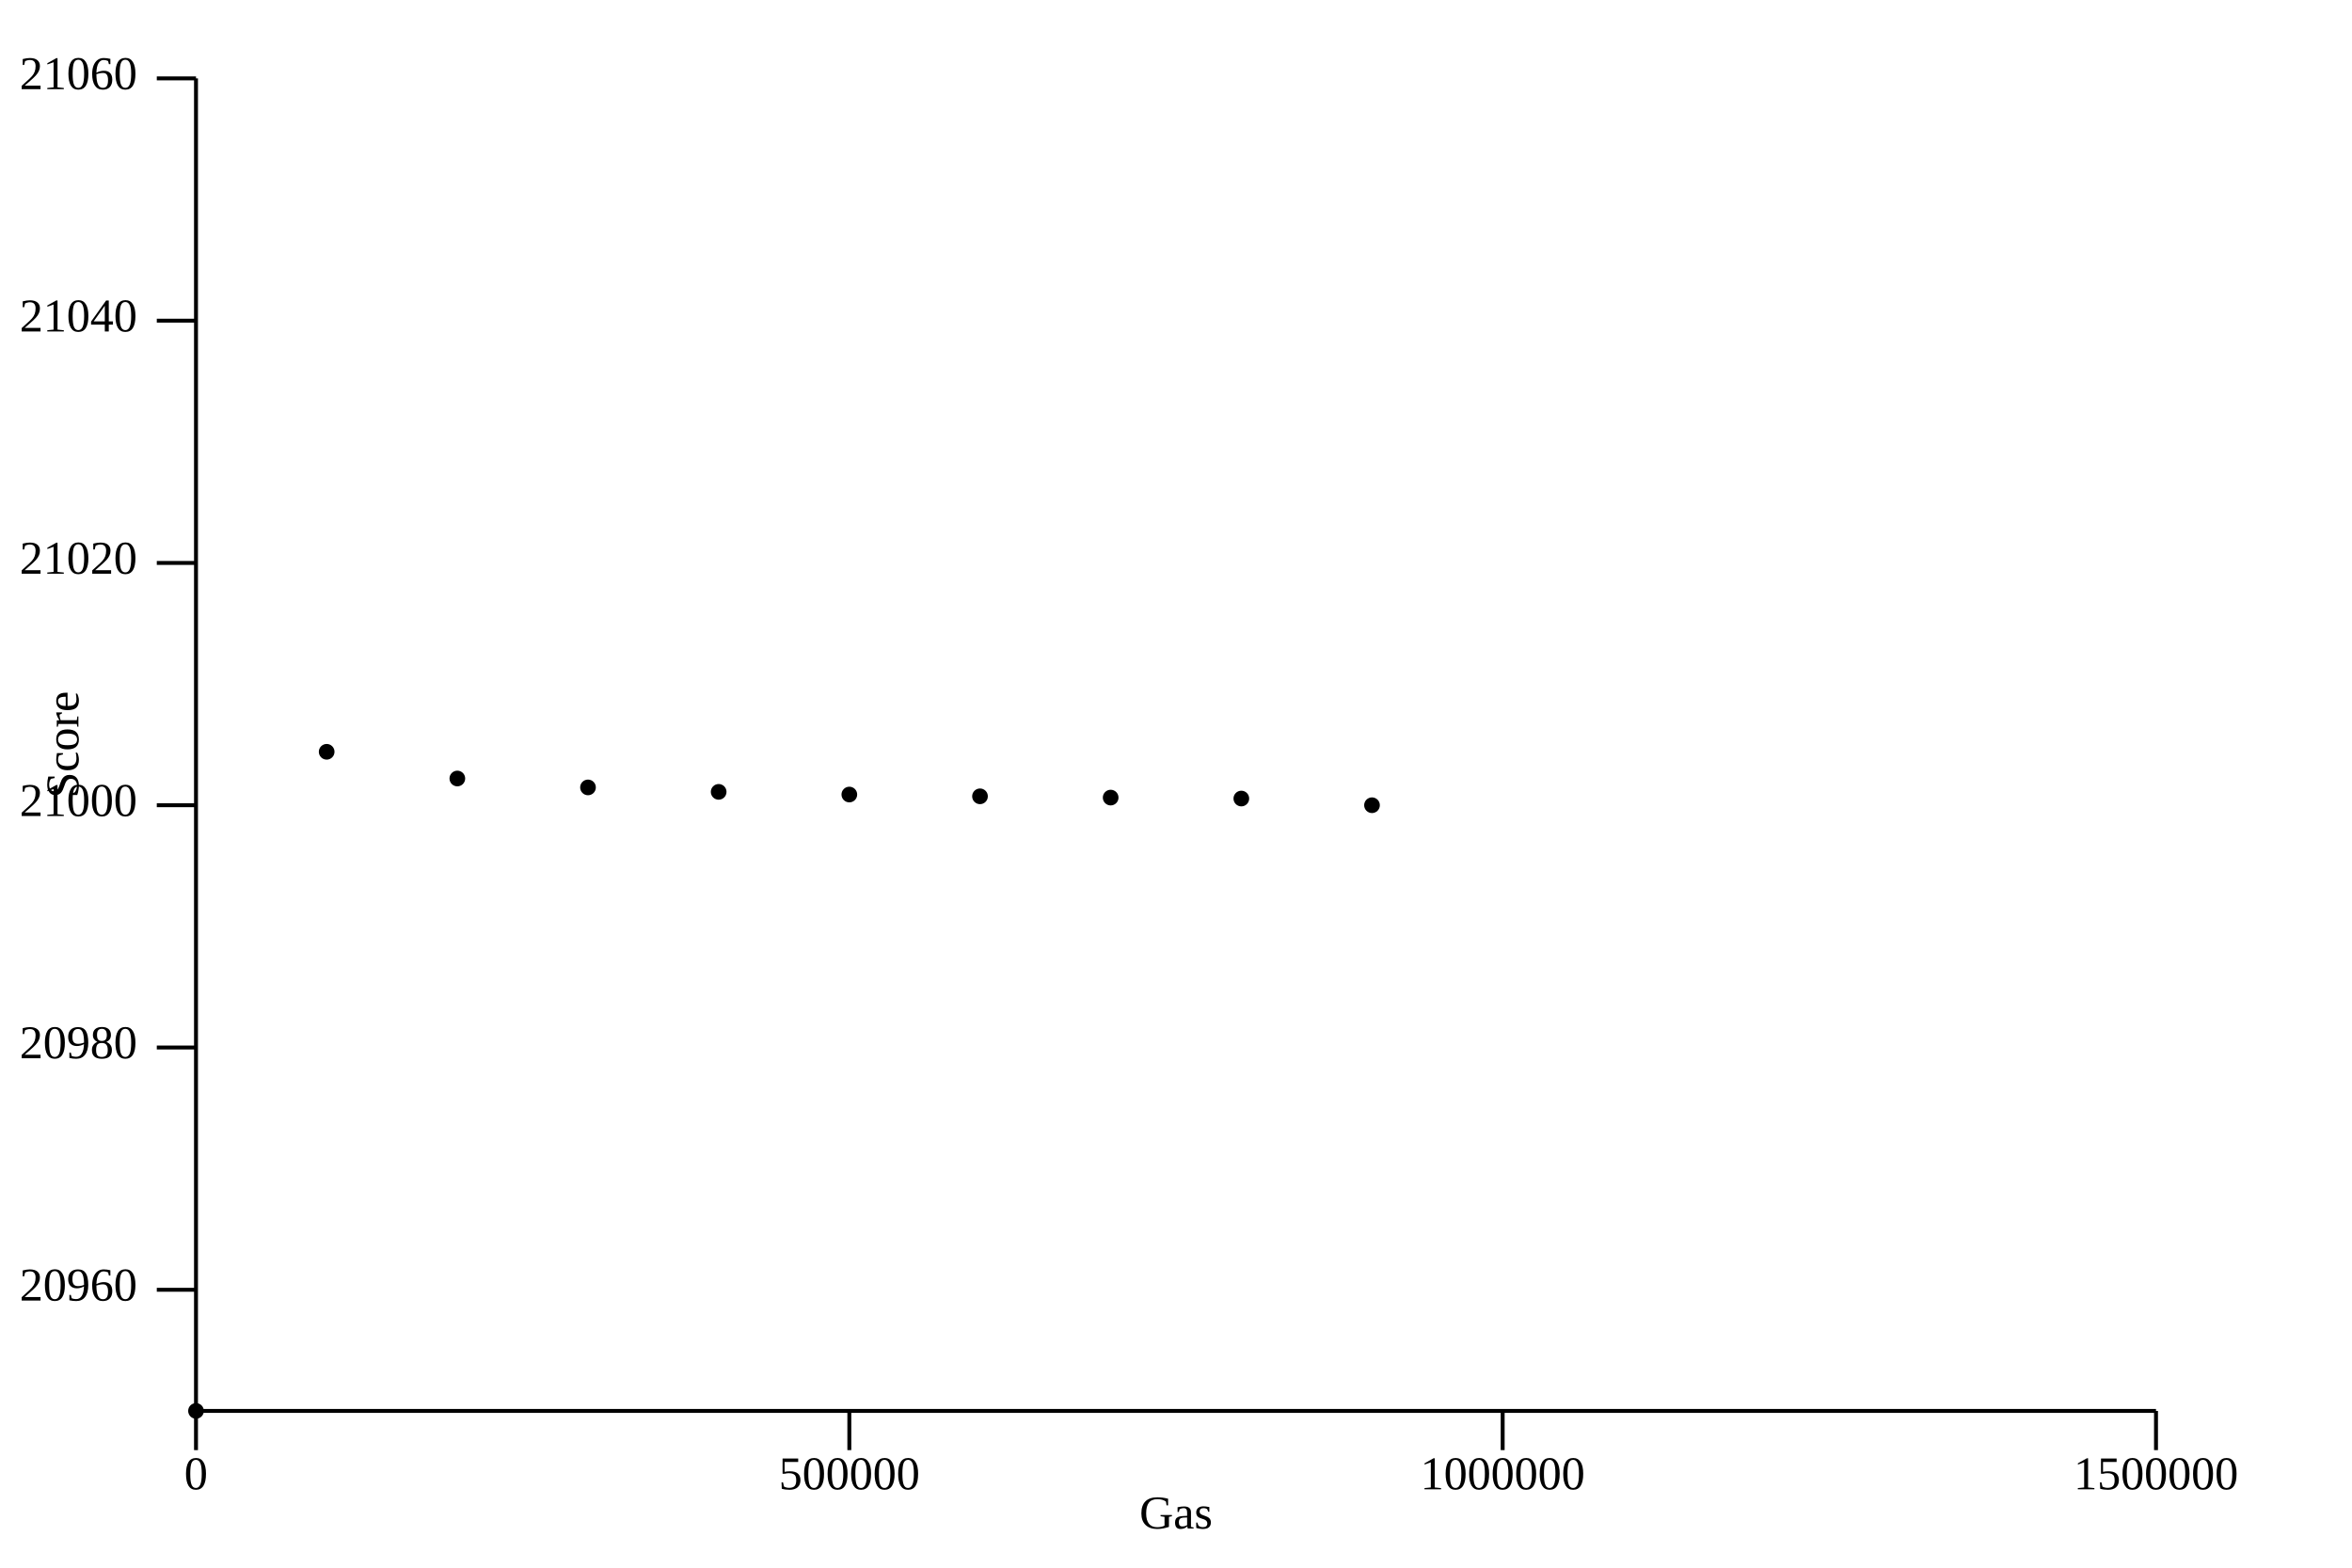
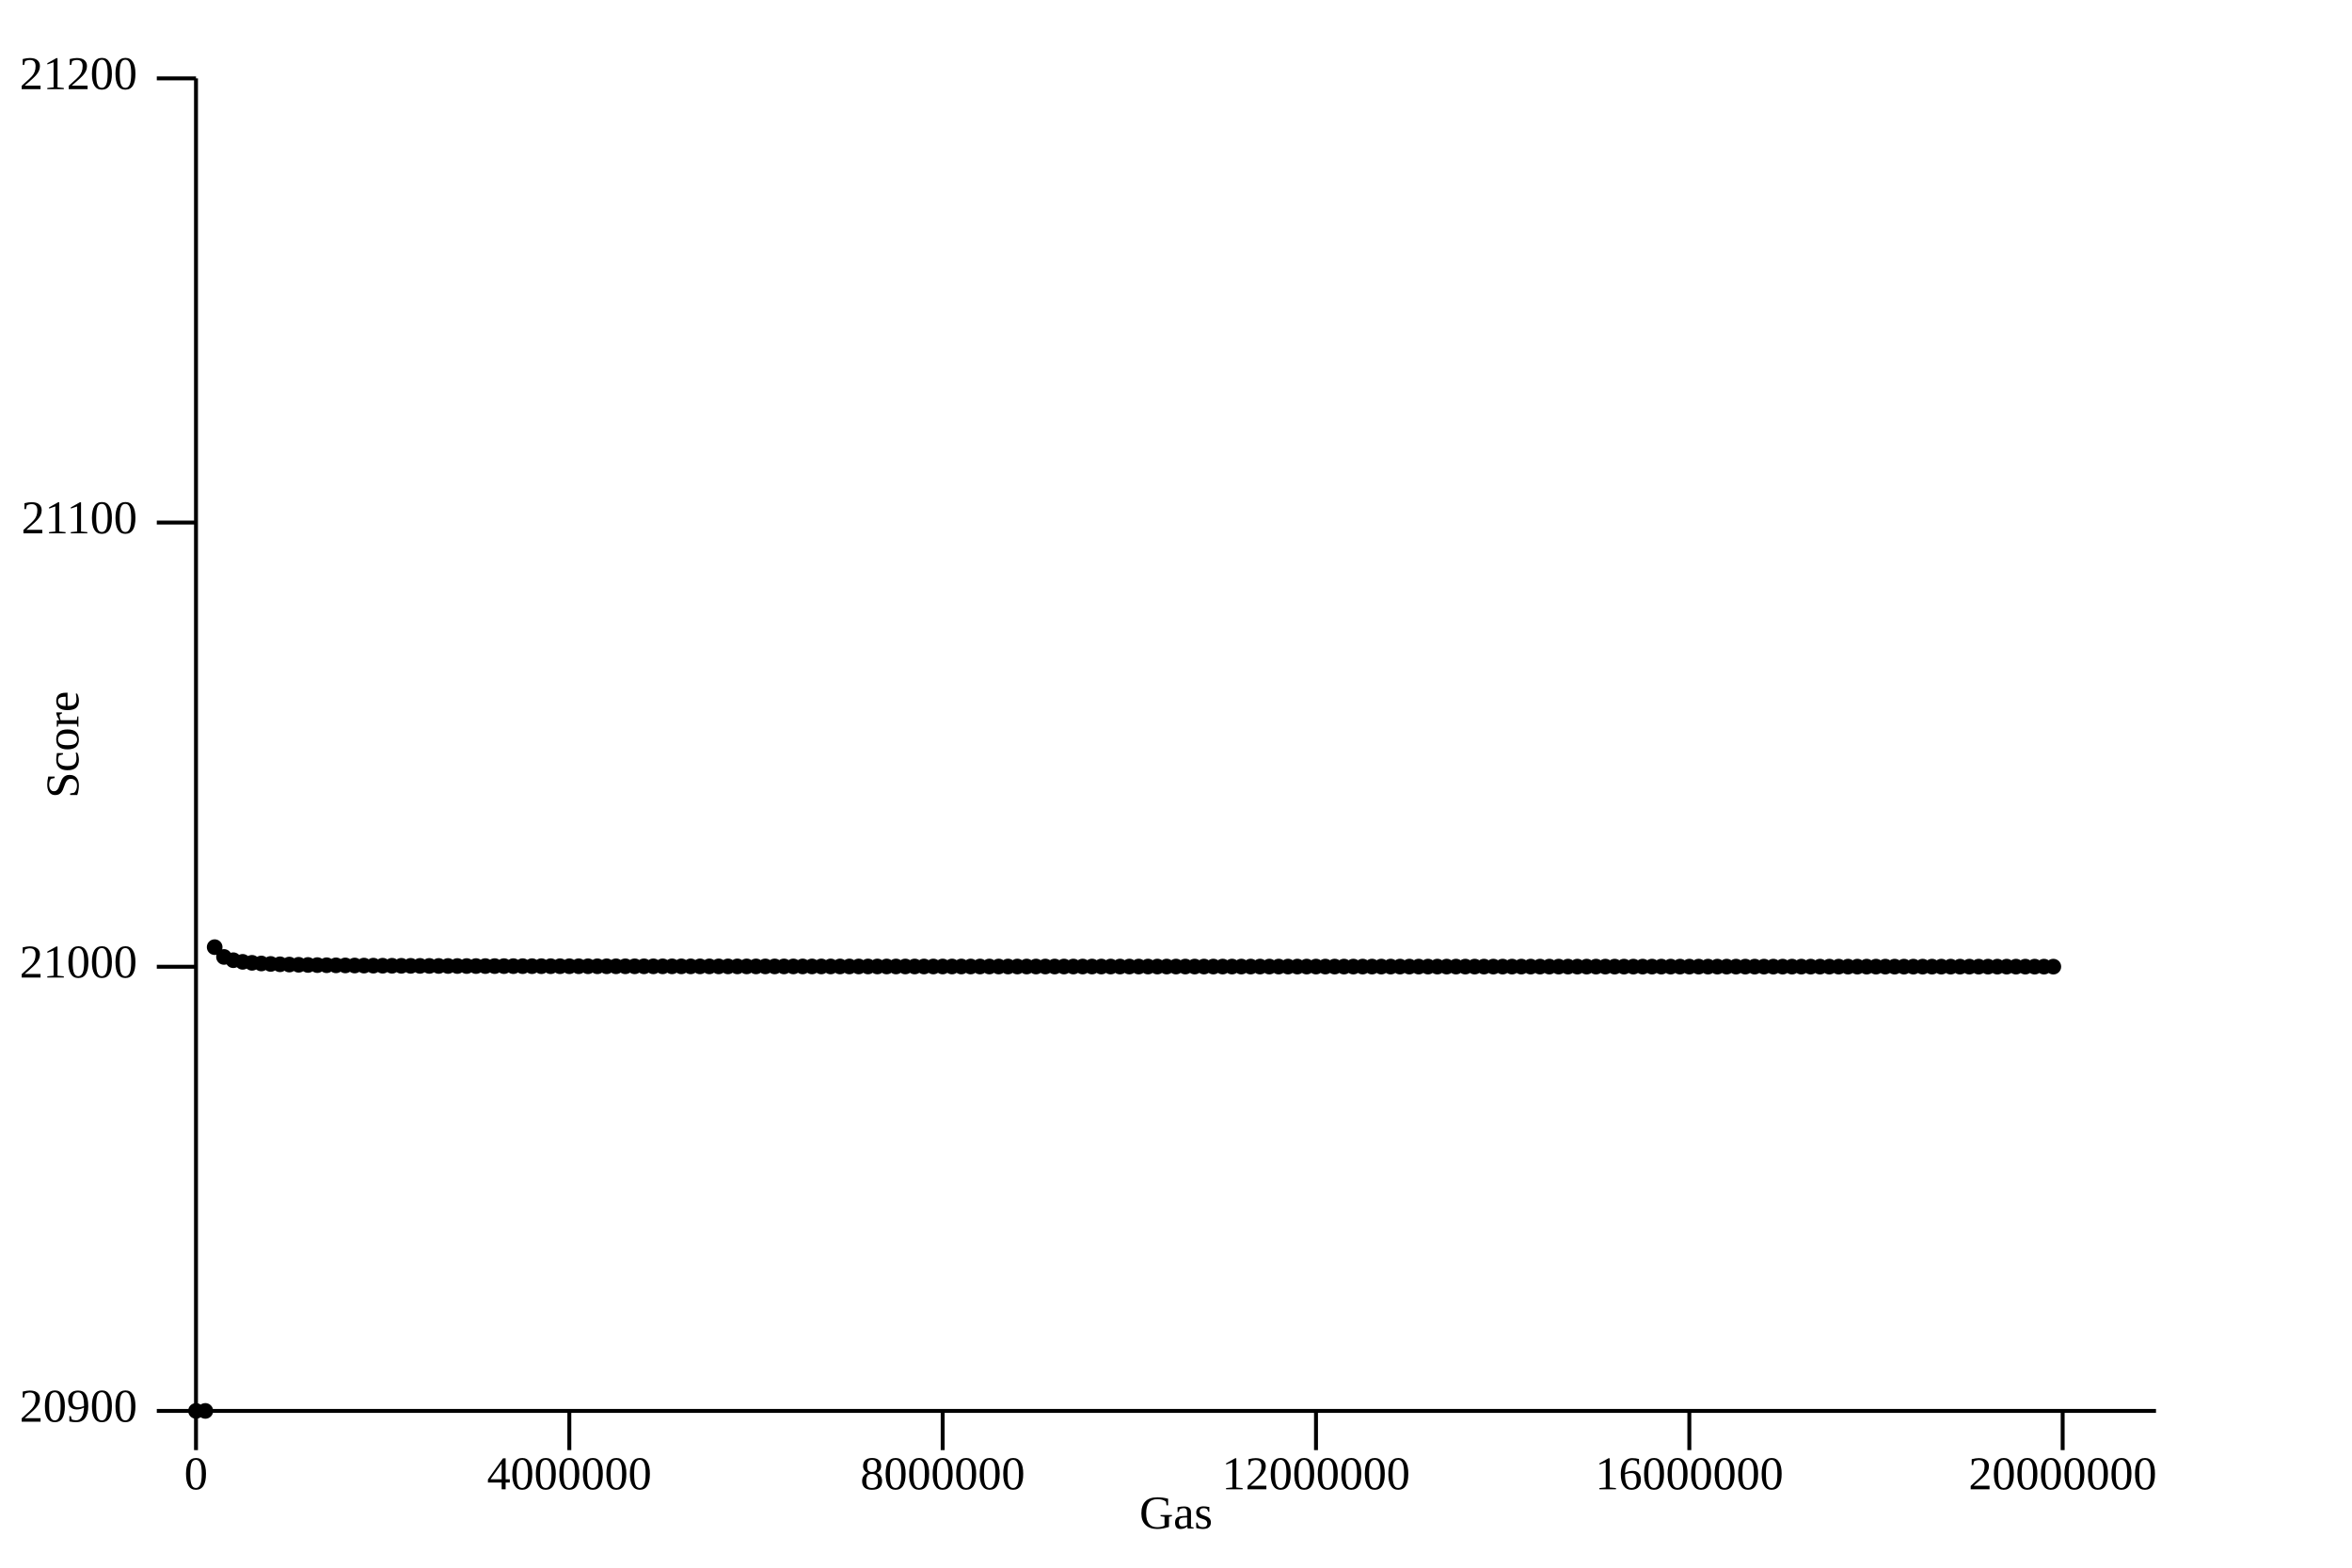
<svg xmlns="http://www.w3.org/2000/svg" viewBox="0 0 600 400">
  <g transform="translate(50, 360)">
    <g>
      <circle cx="0" cy="-inf" fill="#000000" r="2" />
-       <circle cx="33.333" cy="-168.178" fill="#000000" r="2" />
-       <circle cx="66.667" cy="-161.361" fill="#000000" r="2" />
-       <circle cx="100" cy="-159.089" fill="#000000" r="2" />
-       <circle cx="133.333" cy="-157.953" fill="#000000" r="2" />
-       <circle cx="166.667" cy="-157.272" fill="#000000" r="2" />
-       <circle cx="200" cy="-156.817" fill="#000000" r="2" />
-       <circle cx="233.333" cy="-156.493" fill="#000000" r="2" />
-       <circle cx="266.667" cy="-156.249" fill="#000000" r="2" />
-       <circle cx="300" cy="-154.545" fill="#000000" r="2" />
+       <circle cx="2.381" cy="-inf" fill="#000000" r="2" />
+       <circle cx="4.762" cy="-118.332" fill="#000000" r="2" />
+       <circle cx="7.143" cy="-115.833" fill="#000000" r="2" />
+       <circle cx="9.524" cy="-114.999" fill="#000000" r="2" />
+       <circle cx="11.905" cy="-114.583" fill="#000000" r="2" />
+       <circle cx="14.286" cy="-114.333" fill="#000000" r="2" />
+       <circle cx="16.667" cy="-114.166" fill="#000000" r="2" />
+       <circle cx="19.048" cy="-114.047" fill="#000000" r="2" />
+       <circle cx="21.429" cy="-113.958" fill="#000000" r="2" />
+       <circle cx="23.81" cy="-113.889" fill="#000000" r="2" />
+       <circle cx="26.19" cy="-113.833" fill="#000000" r="2" />
+       <circle cx="28.571" cy="-113.788" fill="#000000" r="2" />
+       <circle cx="30.952" cy="-113.75" fill="#000000" r="2" />
+       <circle cx="33.333" cy="-113.718" fill="#000000" r="2" />
+       <circle cx="35.714" cy="-113.69" fill="#000000" r="2" />
+       <circle cx="38.095" cy="-113.667" fill="#000000" r="2" />
+       <circle cx="40.476" cy="-113.646" fill="#000000" r="2" />
+       <circle cx="42.857" cy="-113.627" fill="#000000" r="2" />
+       <circle cx="45.238" cy="-113.611" fill="#000000" r="2" />
+       <circle cx="47.619" cy="-113.596" fill="#000000" r="2" />
+       <circle cx="50" cy="-113.583" fill="#000000" r="2" />
+       <circle cx="52.381" cy="-113.571" fill="#000000" r="2" />
+       <circle cx="54.762" cy="-113.561" fill="#000000" r="2" />
+       <circle cx="57.143" cy="-113.551" fill="#000000" r="2" />
+       <circle cx="59.524" cy="-113.542" fill="#000000" r="2" />
+       <circle cx="61.905" cy="-113.533" fill="#000000" r="2" />
+       <circle cx="64.286" cy="-113.526" fill="#000000" r="2" />
+       <circle cx="66.667" cy="-113.518" fill="#000000" r="2" />
+       <circle cx="69.048" cy="-113.512" fill="#000000" r="2" />
+       <circle cx="71.429" cy="-113.506" fill="#000000" r="2" />
+       <circle cx="73.81" cy="-113.5" fill="#000000" r="2" />
+       <circle cx="76.19" cy="-113.495" fill="#000000" r="2" />
+       <circle cx="78.571" cy="-113.49" fill="#000000" r="2" />
+       <circle cx="80.952" cy="-113.485" fill="#000000" r="2" />
+       <circle cx="83.333" cy="-113.48" fill="#000000" r="2" />
+       <circle cx="85.714" cy="-113.476" fill="#000000" r="2" />
+       <circle cx="88.095" cy="-113.472" fill="#000000" r="2" />
+       <circle cx="90.476" cy="-113.468" fill="#000000" r="2" />
+       <circle cx="92.857" cy="-113.465" fill="#000000" r="2" />
+       <circle cx="95.238" cy="-113.461" fill="#000000" r="2" />
+       <circle cx="97.619" cy="-113.458" fill="#000000" r="2" />
+       <circle cx="100" cy="-113.455" fill="#000000" r="2" />
+       <circle cx="102.381" cy="-113.452" fill="#000000" r="2" />
+       <circle cx="104.762" cy="-113.45" fill="#000000" r="2" />
+       <circle cx="107.143" cy="-113.447" fill="#000000" r="2" />
+       <circle cx="109.524" cy="-113.444" fill="#000000" r="2" />
+       <circle cx="111.905" cy="-113.442" fill="#000000" r="2" />
+       <circle cx="114.286" cy="-113.44" fill="#000000" r="2" />
+       <circle cx="116.667" cy="-113.437" fill="#000000" r="2" />
+       <circle cx="119.048" cy="-113.435" fill="#000000" r="2" />
+       <circle cx="121.429" cy="-113.433" fill="#000000" r="2" />
+       <circle cx="123.81" cy="-113.431" fill="#000000" r="2" />
+       <circle cx="126.19" cy="-113.429" fill="#000000" r="2" />
+       <circle cx="128.571" cy="-113.428" fill="#000000" r="2" />
+       <circle cx="130.952" cy="-113.426" fill="#000000" r="2" />
+       <circle cx="133.333" cy="-113.424" fill="#000000" r="2" />
+       <circle cx="135.714" cy="-113.423" fill="#000000" r="2" />
+       <circle cx="138.095" cy="-113.421" fill="#000000" r="2" />
+       <circle cx="140.476" cy="-113.42" fill="#000000" r="2" />
+       <circle cx="142.857" cy="-113.418" fill="#000000" r="2" />
+       <circle cx="145.238" cy="-113.417" fill="#000000" r="2" />
+       <circle cx="147.619" cy="-113.415" fill="#000000" r="2" />
+       <circle cx="150" cy="-113.414" fill="#000000" r="2" />
+       <circle cx="152.381" cy="-113.413" fill="#000000" r="2" />
+       <circle cx="154.762" cy="-113.411" fill="#000000" r="2" />
+       <circle cx="157.143" cy="-113.41" fill="#000000" r="2" />
+       <circle cx="159.524" cy="-113.409" fill="#000000" r="2" />
+       <circle cx="161.905" cy="-113.408" fill="#000000" r="2" />
+       <circle cx="164.286" cy="-113.407" fill="#000000" r="2" />
+       <circle cx="166.667" cy="-113.406" fill="#000000" r="2" />
+       <circle cx="169.048" cy="-113.405" fill="#000000" r="2" />
+       <circle cx="171.429" cy="-113.404" fill="#000000" r="2" />
+       <circle cx="173.81" cy="-113.403" fill="#000000" r="2" />
+       <circle cx="176.19" cy="-113.402" fill="#000000" r="2" />
+       <circle cx="178.571" cy="-113.401" fill="#000000" r="2" />
+       <circle cx="180.952" cy="-113.4" fill="#000000" r="2" />
+       <circle cx="183.333" cy="-113.399" fill="#000000" r="2" />
+       <circle cx="185.714" cy="-113.398" fill="#000000" r="2" />
+       <circle cx="188.095" cy="-113.397" fill="#000000" r="2" />
+       <circle cx="190.476" cy="-113.397" fill="#000000" r="2" />
+       <circle cx="192.857" cy="-113.396" fill="#000000" r="2" />
+       <circle cx="195.238" cy="-113.395" fill="#000000" r="2" />
+       <circle cx="197.619" cy="-113.394" fill="#000000" r="2" />
+       <circle cx="200" cy="-113.394" fill="#000000" r="2" />
+       <circle cx="202.381" cy="-113.393" fill="#000000" r="2" />
+       <circle cx="204.762" cy="-113.392" fill="#000000" r="2" />
+       <circle cx="207.143" cy="-113.391" fill="#000000" r="2" />
+       <circle cx="209.524" cy="-113.391" fill="#000000" r="2" />
+       <circle cx="211.905" cy="-113.39" fill="#000000" r="2" />
+       <circle cx="214.286" cy="-113.389" fill="#000000" r="2" />
+       <circle cx="216.667" cy="-113.389" fill="#000000" r="2" />
+       <circle cx="219.048" cy="-113.388" fill="#000000" r="2" />
+       <circle cx="221.429" cy="-113.388" fill="#000000" r="2" />
+       <circle cx="223.81" cy="-113.387" fill="#000000" r="2" />
+       <circle cx="226.19" cy="-113.387" fill="#000000" r="2" />
+       <circle cx="228.571" cy="-113.386" fill="#000000" r="2" />
+       <circle cx="230.952" cy="-113.385" fill="#000000" r="2" />
+       <circle cx="233.333" cy="-113.385" fill="#000000" r="2" />
+       <circle cx="235.714" cy="-113.384" fill="#000000" r="2" />
+       <circle cx="238.095" cy="-113.384" fill="#000000" r="2" />
+       <circle cx="240.476" cy="-113.383" fill="#000000" r="2" />
+       <circle cx="242.857" cy="-113.383" fill="#000000" r="2" />
+       <circle cx="245.238" cy="-113.382" fill="#000000" r="2" />
+       <circle cx="247.619" cy="-113.382" fill="#000000" r="2" />
+       <circle cx="250" cy="-113.381" fill="#000000" r="2" />
+       <circle cx="252.381" cy="-113.381" fill="#000000" r="2" />
+       <circle cx="254.762" cy="-113.38" fill="#000000" r="2" />
+       <circle cx="257.143" cy="-113.38" fill="#000000" r="2" />
+       <circle cx="259.524" cy="-113.38" fill="#000000" r="2" />
+       <circle cx="261.905" cy="-113.379" fill="#000000" r="2" />
+       <circle cx="264.286" cy="-113.379" fill="#000000" r="2" />
+       <circle cx="266.667" cy="-113.378" fill="#000000" r="2" />
+       <circle cx="269.048" cy="-113.378" fill="#000000" r="2" />
+       <circle cx="271.429" cy="-113.378" fill="#000000" r="2" />
+       <circle cx="273.81" cy="-113.377" fill="#000000" r="2" />
+       <circle cx="276.19" cy="-113.377" fill="#000000" r="2" />
+       <circle cx="278.571" cy="-113.376" fill="#000000" r="2" />
+       <circle cx="280.952" cy="-113.376" fill="#000000" r="2" />
+       <circle cx="283.333" cy="-113.376" fill="#000000" r="2" />
+       <circle cx="285.714" cy="-113.375" fill="#000000" r="2" />
+       <circle cx="288.095" cy="-113.375" fill="#000000" r="2" />
+       <circle cx="290.476" cy="-113.375" fill="#000000" r="2" />
+       <circle cx="292.857" cy="-113.374" fill="#000000" r="2" />
+       <circle cx="295.238" cy="-113.374" fill="#000000" r="2" />
+       <circle cx="297.619" cy="-113.374" fill="#000000" r="2" />
+       <circle cx="300" cy="-113.373" fill="#000000" r="2" />
+       <circle cx="302.381" cy="-113.373" fill="#000000" r="2" />
+       <circle cx="304.762" cy="-113.373" fill="#000000" r="2" />
+       <circle cx="307.143" cy="-113.372" fill="#000000" r="2" />
+       <circle cx="309.524" cy="-113.372" fill="#000000" r="2" />
+       <circle cx="311.905" cy="-113.372" fill="#000000" r="2" />
+       <circle cx="314.286" cy="-113.371" fill="#000000" r="2" />
+       <circle cx="316.667" cy="-113.371" fill="#000000" r="2" />
+       <circle cx="319.048" cy="-113.371" fill="#000000" r="2" />
+       <circle cx="321.429" cy="-113.371" fill="#000000" r="2" />
+       <circle cx="323.81" cy="-113.37" fill="#000000" r="2" />
+       <circle cx="326.19" cy="-113.37" fill="#000000" r="2" />
+       <circle cx="328.571" cy="-113.37" fill="#000000" r="2" />
+       <circle cx="330.952" cy="-113.37" fill="#000000" r="2" />
+       <circle cx="333.333" cy="-113.369" fill="#000000" r="2" />
+       <circle cx="335.714" cy="-113.369" fill="#000000" r="2" />
+       <circle cx="338.095" cy="-113.369" fill="#000000" r="2" />
+       <circle cx="340.476" cy="-113.369" fill="#000000" r="2" />
+       <circle cx="342.857" cy="-113.368" fill="#000000" r="2" />
+       <circle cx="345.238" cy="-113.368" fill="#000000" r="2" />
+       <circle cx="347.619" cy="-113.368" fill="#000000" r="2" />
+       <circle cx="350" cy="-113.368" fill="#000000" r="2" />
+       <circle cx="352.381" cy="-113.367" fill="#000000" r="2" />
+       <circle cx="354.762" cy="-113.367" fill="#000000" r="2" />
+       <circle cx="357.143" cy="-113.367" fill="#000000" r="2" />
+       <circle cx="359.524" cy="-113.367" fill="#000000" r="2" />
+       <circle cx="361.905" cy="-113.366" fill="#000000" r="2" />
+       <circle cx="364.286" cy="-113.366" fill="#000000" r="2" />
+       <circle cx="366.667" cy="-113.366" fill="#000000" r="2" />
+       <circle cx="369.048" cy="-113.366" fill="#000000" r="2" />
+       <circle cx="371.429" cy="-113.366" fill="#000000" r="2" />
+       <circle cx="373.81" cy="-113.365" fill="#000000" r="2" />
+       <circle cx="376.19" cy="-113.365" fill="#000000" r="2" />
+       <circle cx="378.571" cy="-113.365" fill="#000000" r="2" />
+       <circle cx="380.952" cy="-113.365" fill="#000000" r="2" />
+       <circle cx="383.333" cy="-113.365" fill="#000000" r="2" />
+       <circle cx="385.714" cy="-113.364" fill="#000000" r="2" />
+       <circle cx="388.095" cy="-113.364" fill="#000000" r="2" />
+       <circle cx="390.476" cy="-113.364" fill="#000000" r="2" />
+       <circle cx="392.857" cy="-113.364" fill="#000000" r="2" />
+       <circle cx="395.238" cy="-113.364" fill="#000000" r="2" />
+       <circle cx="397.619" cy="-113.363" fill="#000000" r="2" />
+       <circle cx="400" cy="-113.363" fill="#000000" r="2" />
+       <circle cx="402.381" cy="-113.363" fill="#000000" r="2" />
+       <circle cx="404.762" cy="-113.363" fill="#000000" r="2" />
+       <circle cx="407.143" cy="-113.363" fill="#000000" r="2" />
+       <circle cx="409.524" cy="-113.363" fill="#000000" r="2" />
+       <circle cx="411.905" cy="-113.362" fill="#000000" r="2" />
+       <circle cx="414.286" cy="-113.362" fill="#000000" r="2" />
+       <circle cx="416.667" cy="-113.362" fill="#000000" r="2" />
+       <circle cx="419.048" cy="-113.362" fill="#000000" r="2" />
+       <circle cx="421.429" cy="-113.362" fill="#000000" r="2" />
+       <circle cx="423.81" cy="-113.362" fill="#000000" r="2" />
+       <circle cx="426.19" cy="-113.361" fill="#000000" r="2" />
+       <circle cx="428.571" cy="-113.361" fill="#000000" r="2" />
+       <circle cx="430.952" cy="-113.361" fill="#000000" r="2" />
+       <circle cx="433.333" cy="-113.361" fill="#000000" r="2" />
+       <circle cx="435.714" cy="-113.361" fill="#000000" r="2" />
+       <circle cx="438.095" cy="-113.361" fill="#000000" r="2" />
+       <circle cx="440.476" cy="-113.36" fill="#000000" r="2" />
+       <circle cx="442.857" cy="-113.36" fill="#000000" r="2" />
+       <circle cx="445.238" cy="-113.36" fill="#000000" r="2" />
+       <circle cx="447.619" cy="-113.36" fill="#000000" r="2" />
+       <circle cx="450" cy="-113.36" fill="#000000" r="2" />
+       <circle cx="452.381" cy="-113.36" fill="#000000" r="2" />
+       <circle cx="454.762" cy="-113.36" fill="#000000" r="2" />
+       <circle cx="457.143" cy="-113.36" fill="#000000" r="2" />
+       <circle cx="459.524" cy="-113.359" fill="#000000" r="2" />
+       <circle cx="461.905" cy="-113.359" fill="#000000" r="2" />
+       <circle cx="464.286" cy="-113.359" fill="#000000" r="2" />
+       <circle cx="466.667" cy="-113.359" fill="#000000" r="2" />
+       <circle cx="469.048" cy="-113.359" fill="#000000" r="2" />
+       <circle cx="471.429" cy="-113.359" fill="#000000" r="2" />
+       <circle cx="473.81" cy="-113.359" fill="#000000" r="2" />
    </g>
    <g>
      <g>
        <line stroke="black" stroke-width="1" x1="0" x2="0" y1="0" y2="10" />
-         <line stroke="black" stroke-width="1" x1="166.667" x2="166.667" y1="0" y2="10" />
-         <line stroke="black" stroke-width="1" x1="333.333" x2="333.333" y1="0" y2="10" />
-         <line stroke="black" stroke-width="1" x1="500" x2="500" y1="0" y2="10" />
+         <line stroke="black" stroke-width="1" x1="95.238" x2="95.238" y1="0" y2="10" />
+         <line stroke="black" stroke-width="1" x1="190.476" x2="190.476" y1="0" y2="10" />
+         <line stroke="black" stroke-width="1" x1="285.714" x2="285.714" y1="0" y2="10" />
+         <line stroke="black" stroke-width="1" x1="380.952" x2="380.952" y1="0" y2="10" />
+         <line stroke="black" stroke-width="1" x1="476.19" x2="476.19" y1="0" y2="10" />
      </g>
      <line stroke="black" stroke-width="1" x1="0" x2="500" y1="0" y2="0" />
      <g>
        <text font-size="12" text-anchor="middle" x="0" y="20">
0
</text>
-         <text font-size="12" text-anchor="middle" x="166.667" y="20">
- 500000
- </text>
-         <text font-size="12" text-anchor="middle" x="333.333" y="20">
- 1000000
- </text>
-         <text font-size="12" text-anchor="middle" x="500" y="20">
- 1500000
+         <text font-size="12" text-anchor="middle" x="95.238" y="20">
+ 4000000
+ </text>
+         <text font-size="12" text-anchor="middle" x="190.476" y="20">
+ 8000000
+ </text>
+         <text font-size="12" text-anchor="middle" x="285.714" y="20">
+ 12000000
+ </text>
+         <text font-size="12" text-anchor="middle" x="380.952" y="20">
+ 16000000
+ </text>
+         <text font-size="12" text-anchor="middle" x="476.19" y="20">
+ 20000000
</text>
      </g>
      <text font-size="12" text-anchor="middle" x="250" y="30">
Gas
</text>
    </g>
    <g>
      <g>
-         <line stroke="black" stroke-width="1" x1="0" x2="-10" y1="-30.909" y2="-30.909" />
-         <line stroke="black" stroke-width="1" x1="0" x2="-10" y1="-92.727" y2="-92.727" />
-         <line stroke="black" stroke-width="1" x1="0" x2="-10" y1="-154.545" y2="-154.545" />
-         <line stroke="black" stroke-width="1" x1="0" x2="-10" y1="-216.364" y2="-216.364" />
-         <line stroke="black" stroke-width="1" x1="0" x2="-10" y1="-278.182" y2="-278.182" />
+         <line stroke="black" stroke-width="1" x1="0" x2="-10" y1="0" y2="0" />
+         <line stroke="black" stroke-width="1" x1="0" x2="-10" y1="-113.333" y2="-113.333" />
+         <line stroke="black" stroke-width="1" x1="0" x2="-10" y1="-226.667" y2="-226.667" />
        <line stroke="black" stroke-width="1" x1="0" x2="-10" y1="-340" y2="-340" />
      </g>
      <line stroke="black" stroke-0="1" x1="0" x2="0" y1="0" y2="-340" />
      <g>
-         <text dominant-baseline="middle" font-size="12" text-anchor="end" x="-15" y="-30.909">
- 20960
- </text>
-         <text dominant-baseline="middle" font-size="12" text-anchor="end" x="-15" y="-92.727">
- 20980
- </text>
-         <text dominant-baseline="middle" font-size="12" text-anchor="end" x="-15" y="-154.545">
+         <text dominant-baseline="middle" font-size="12" text-anchor="end" x="-15" y="0">
+ 20900
+ </text>
+         <text dominant-baseline="middle" font-size="12" text-anchor="end" x="-15" y="-113.333">
21000
</text>
-         <text dominant-baseline="middle" font-size="12" text-anchor="end" x="-15" y="-216.364">
- 21020
- </text>
-         <text dominant-baseline="middle" font-size="12" text-anchor="end" x="-15" y="-278.182">
- 21040
+         <text dominant-baseline="middle" font-size="12" text-anchor="end" x="-15" y="-226.667">
+ 21100
</text>
        <text dominant-baseline="middle" font-size="12" text-anchor="end" x="-15" y="-340">
- 21060
+ 21200
</text>
      </g>
      <text font-size="12" text-anchor="middle" transform="rotate(-90 -30 -170)" x="-30" y="-170">
Score
</text>
    </g>
  </g>
</svg>
